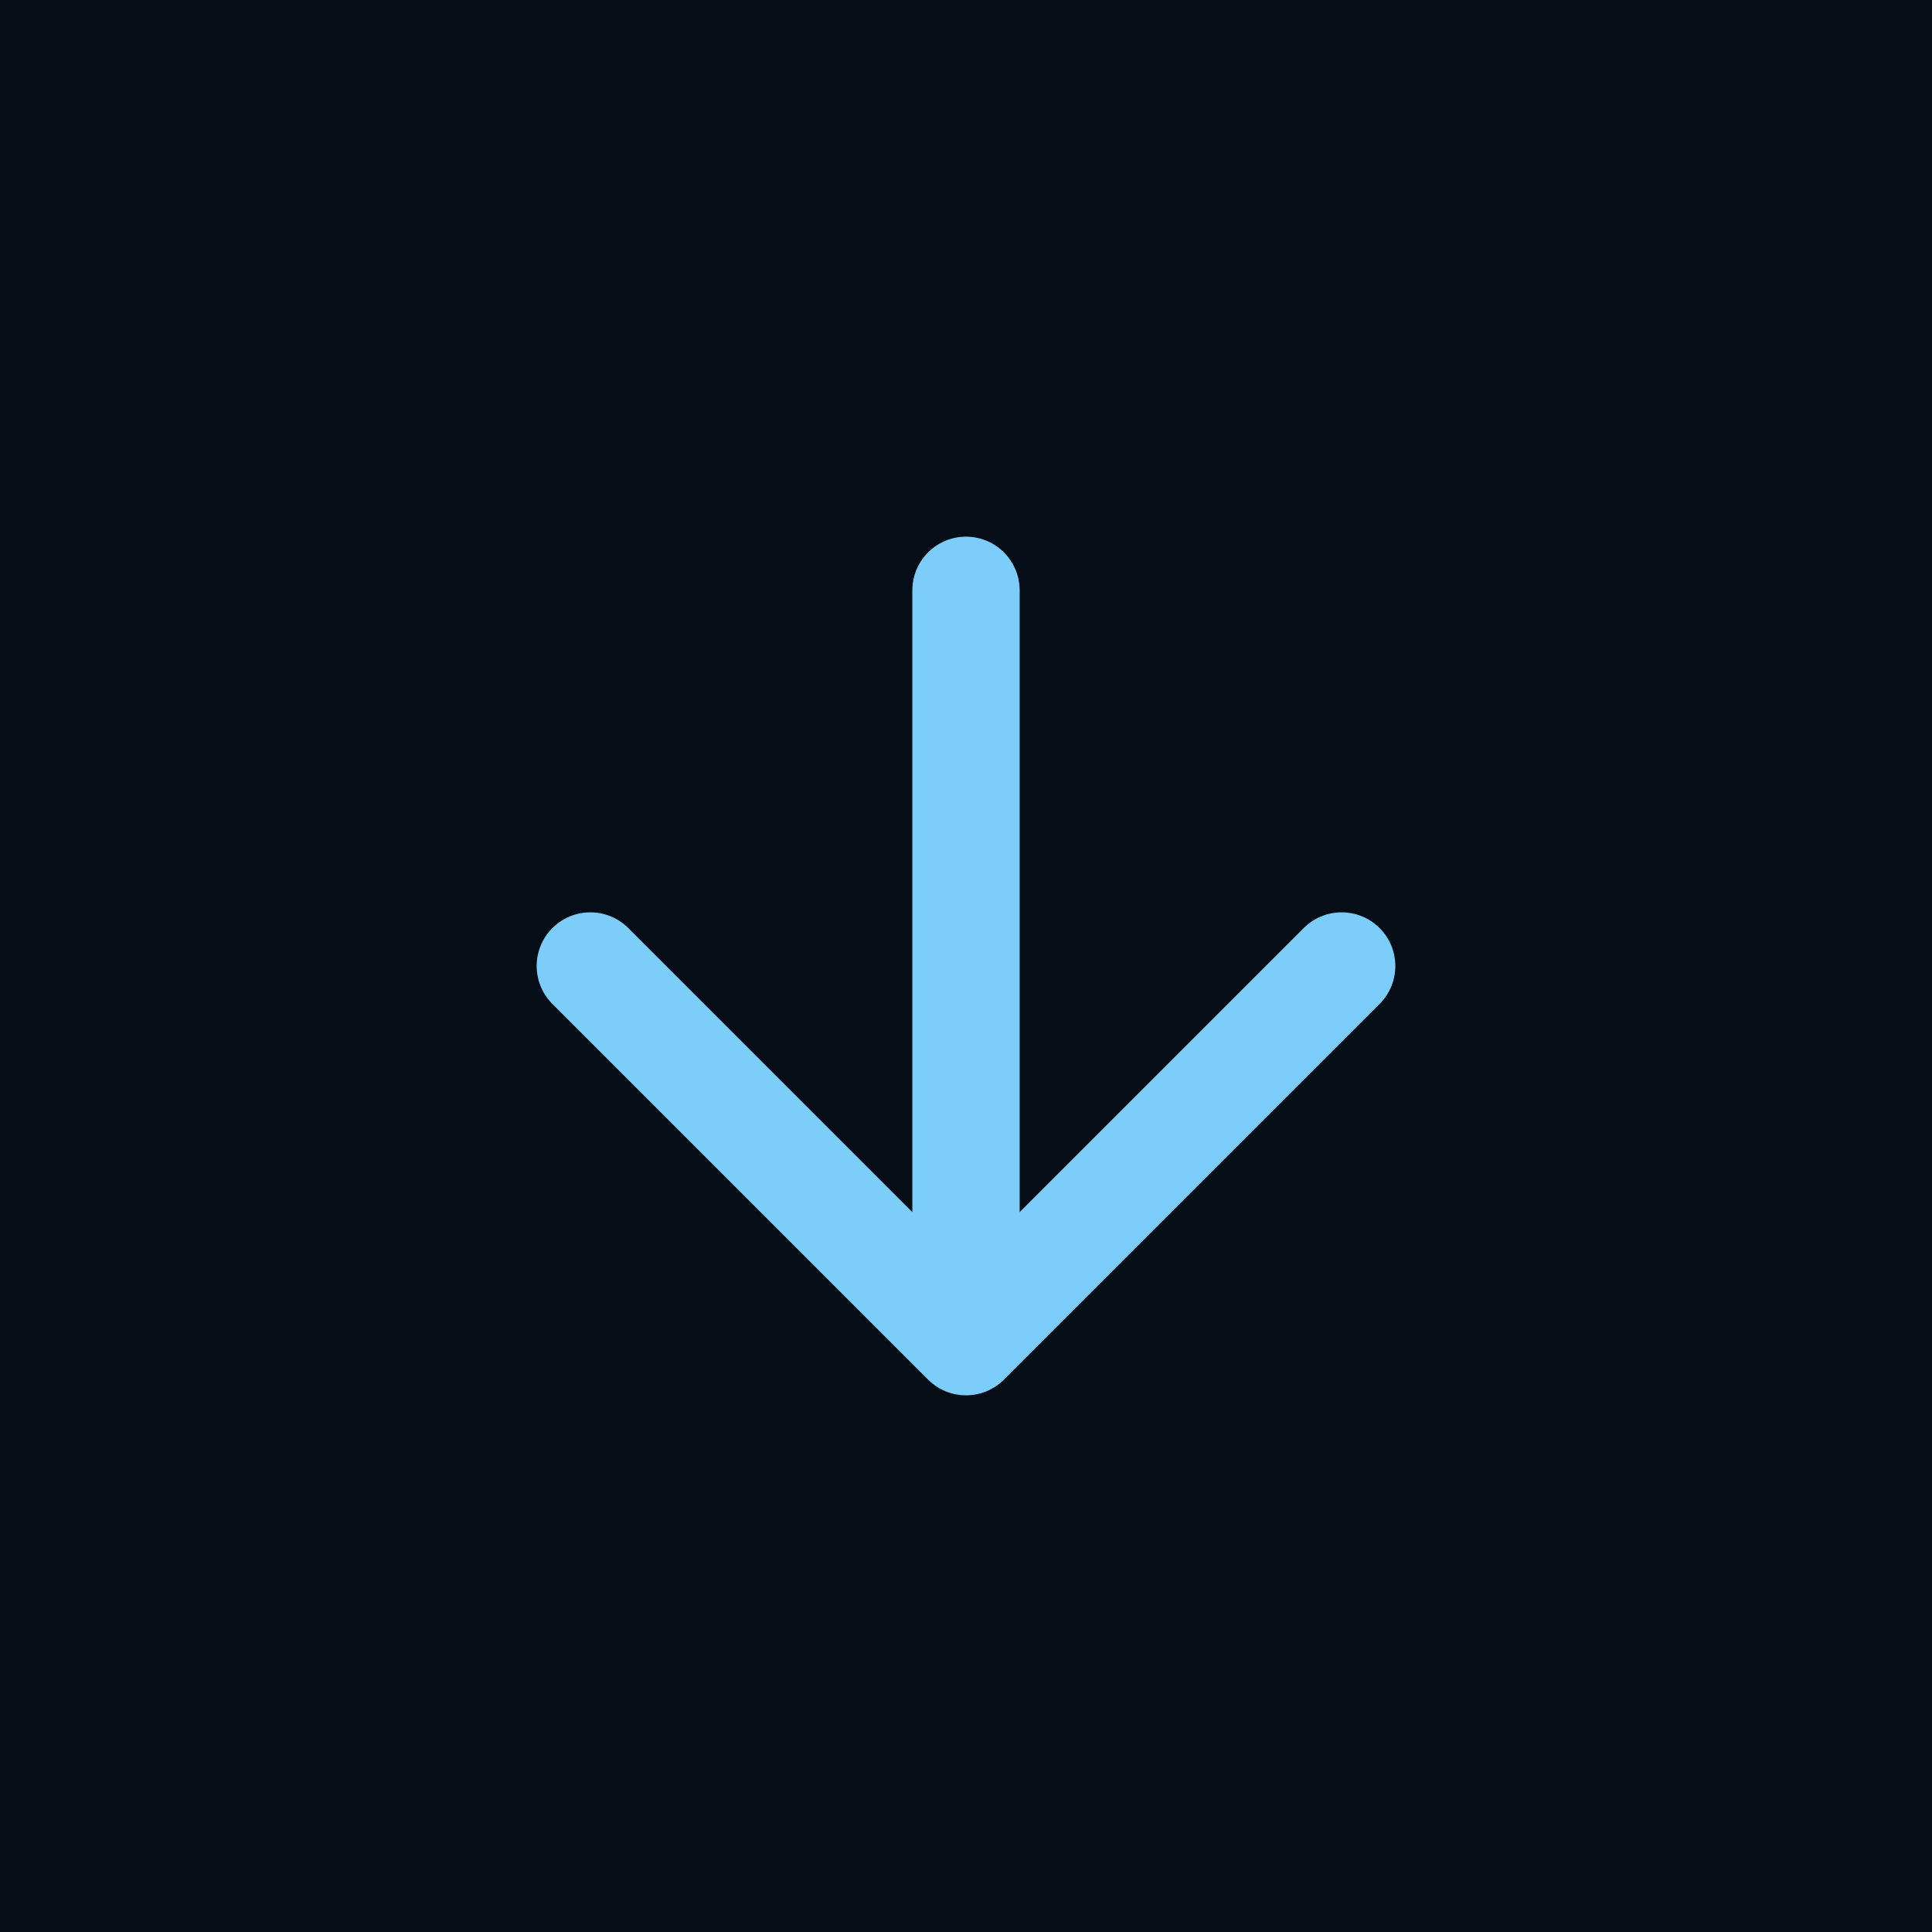
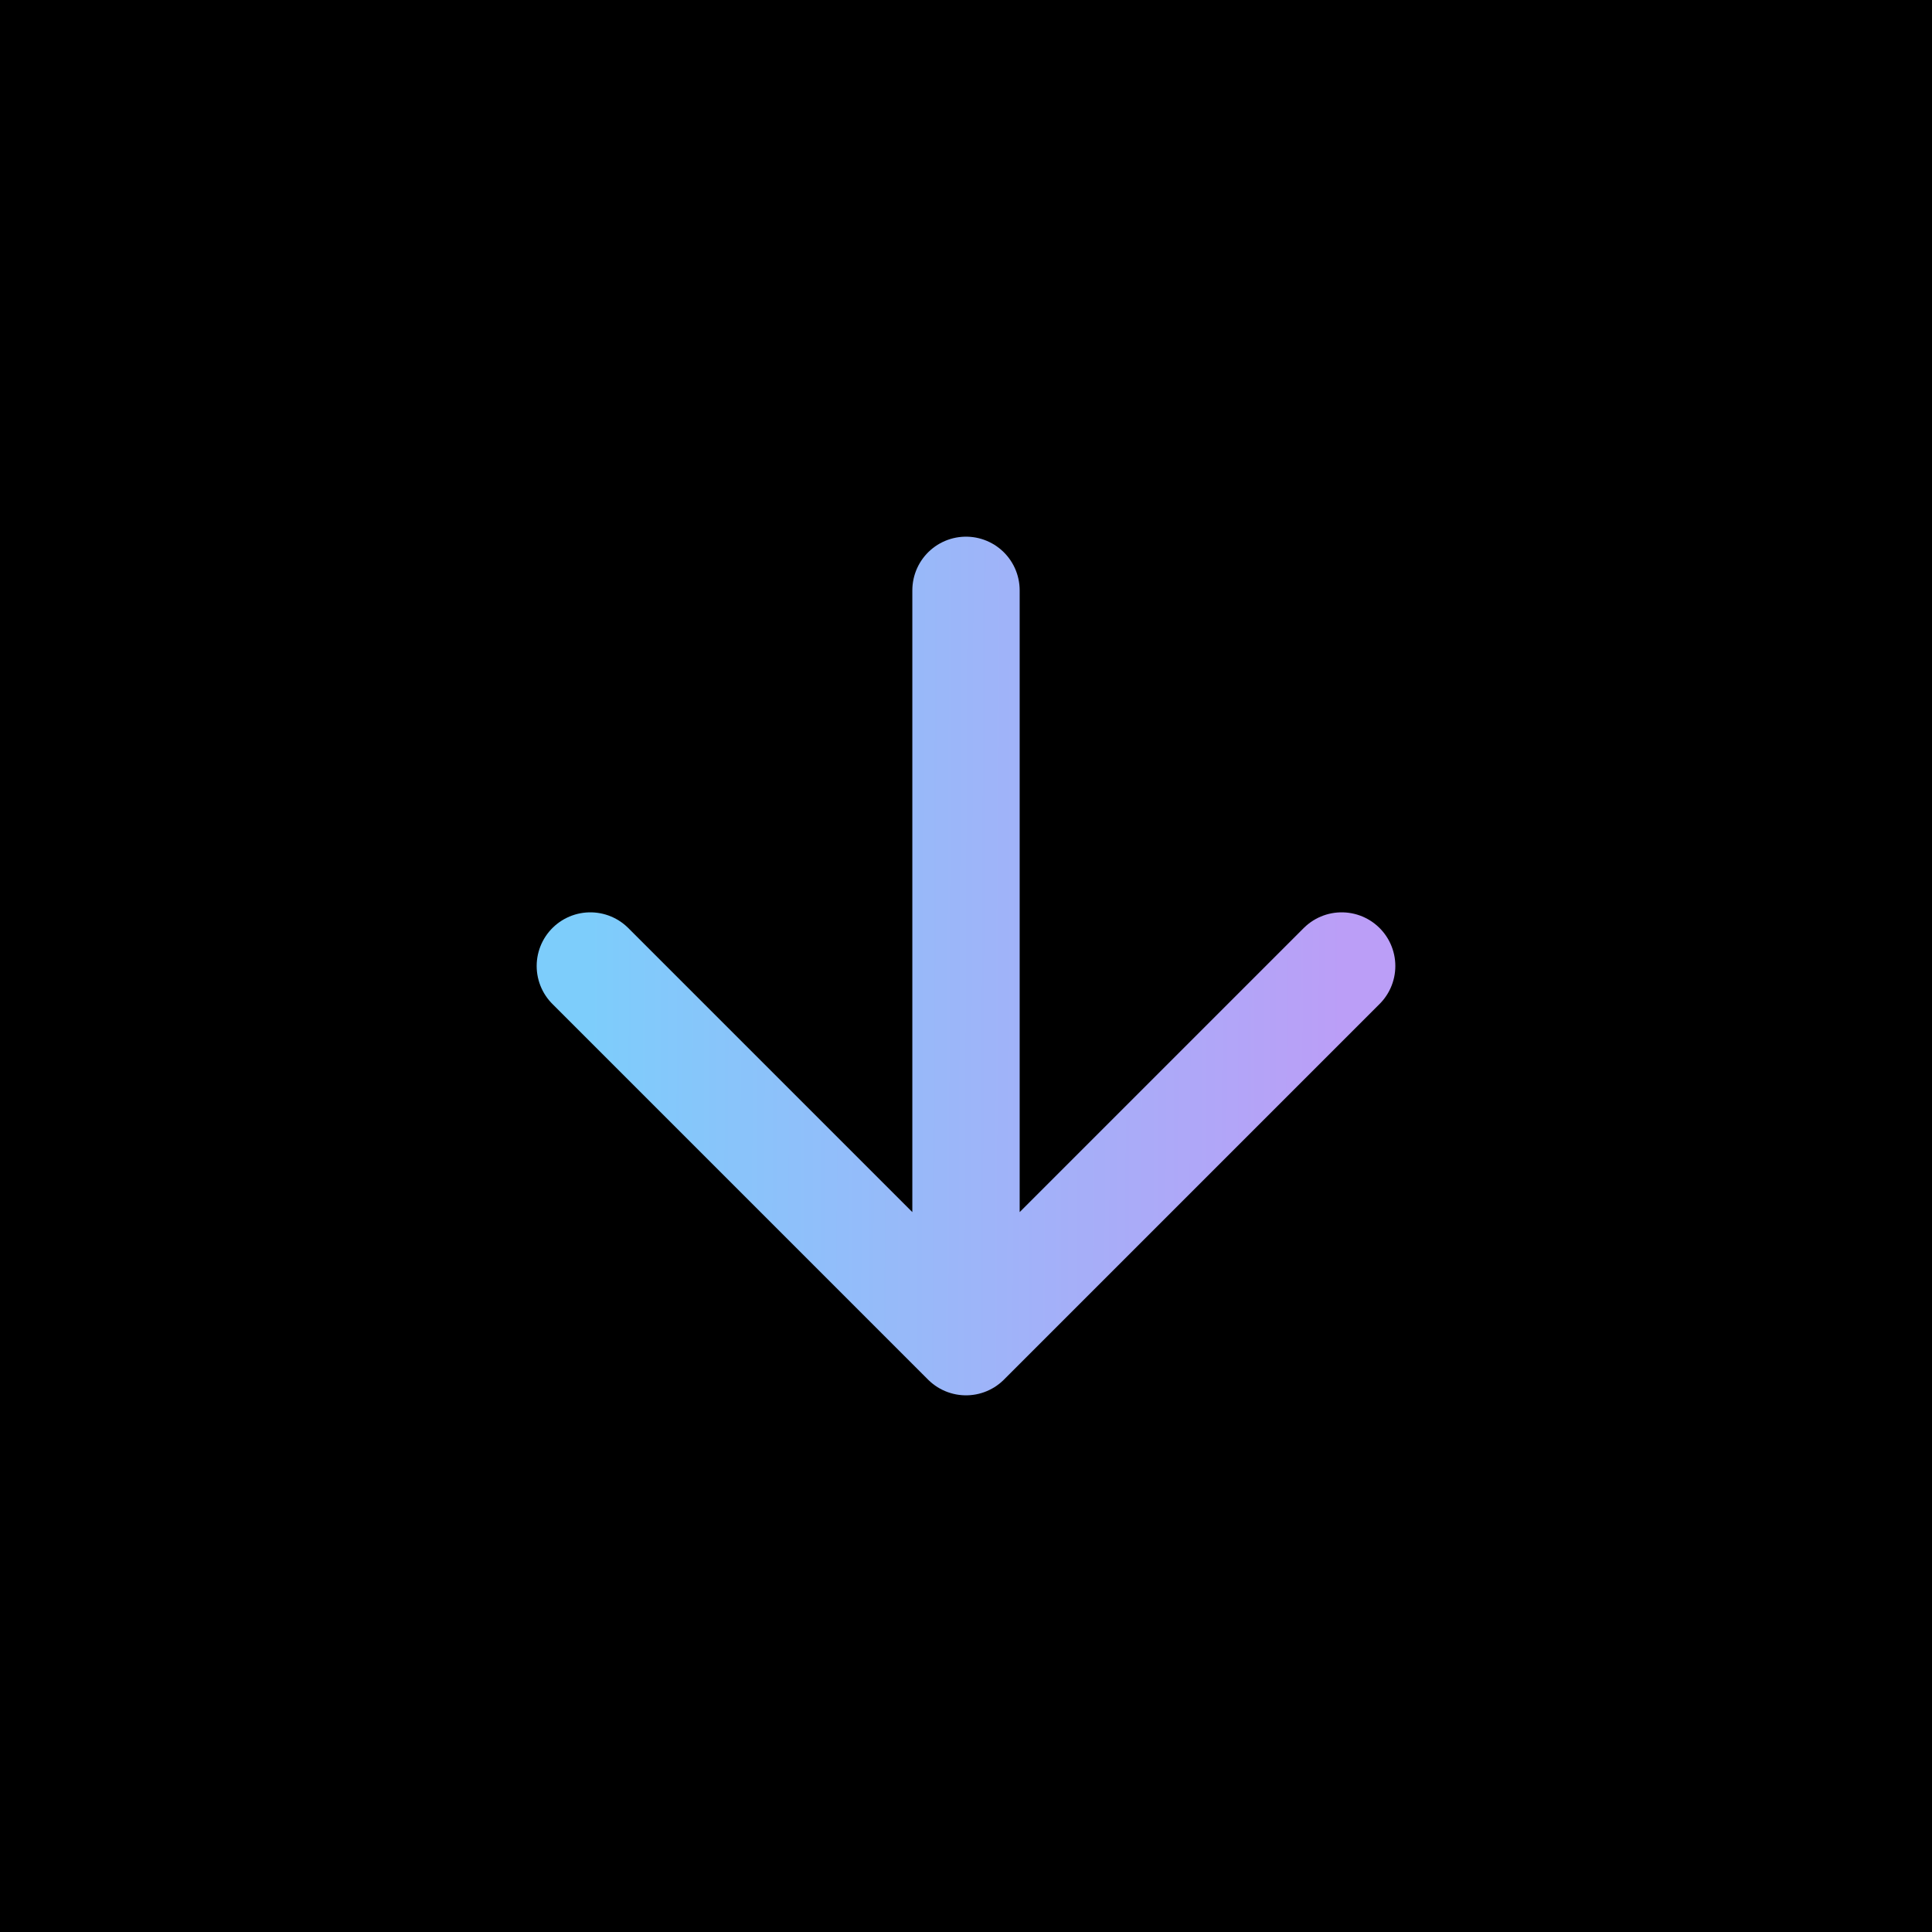
<svg xmlns="http://www.w3.org/2000/svg" width="36" height="36" viewBox="0 0 36 36" fill="none">
-   <rect width="36" height="36" fill="#050E16" />
-   <path d="M18 11V25M18 25L25 18M18 25L11 18" stroke="#7DCDFB" stroke-width="2" stroke-linecap="round" stroke-linejoin="round" />
+   <rect width="36" height="36" fill="black" />
+   <path d="M18 11V25M18 25L25 18M18 25L11 18" stroke="url(#paint0_linear_200_757)" stroke-width="2" stroke-linecap="round" stroke-linejoin="round" />
+   <defs>
+     <linearGradient id="paint0_linear_200_757" x1="10.998" y1="11" x2="25.053" y2="11.056" gradientUnits="userSpaceOnUse">
+       <stop stop-color="#7DCDFB" />
+       <stop offset="1" stop-color="#BB9EF7" />
+     </linearGradient>
+   </defs>
</svg>
